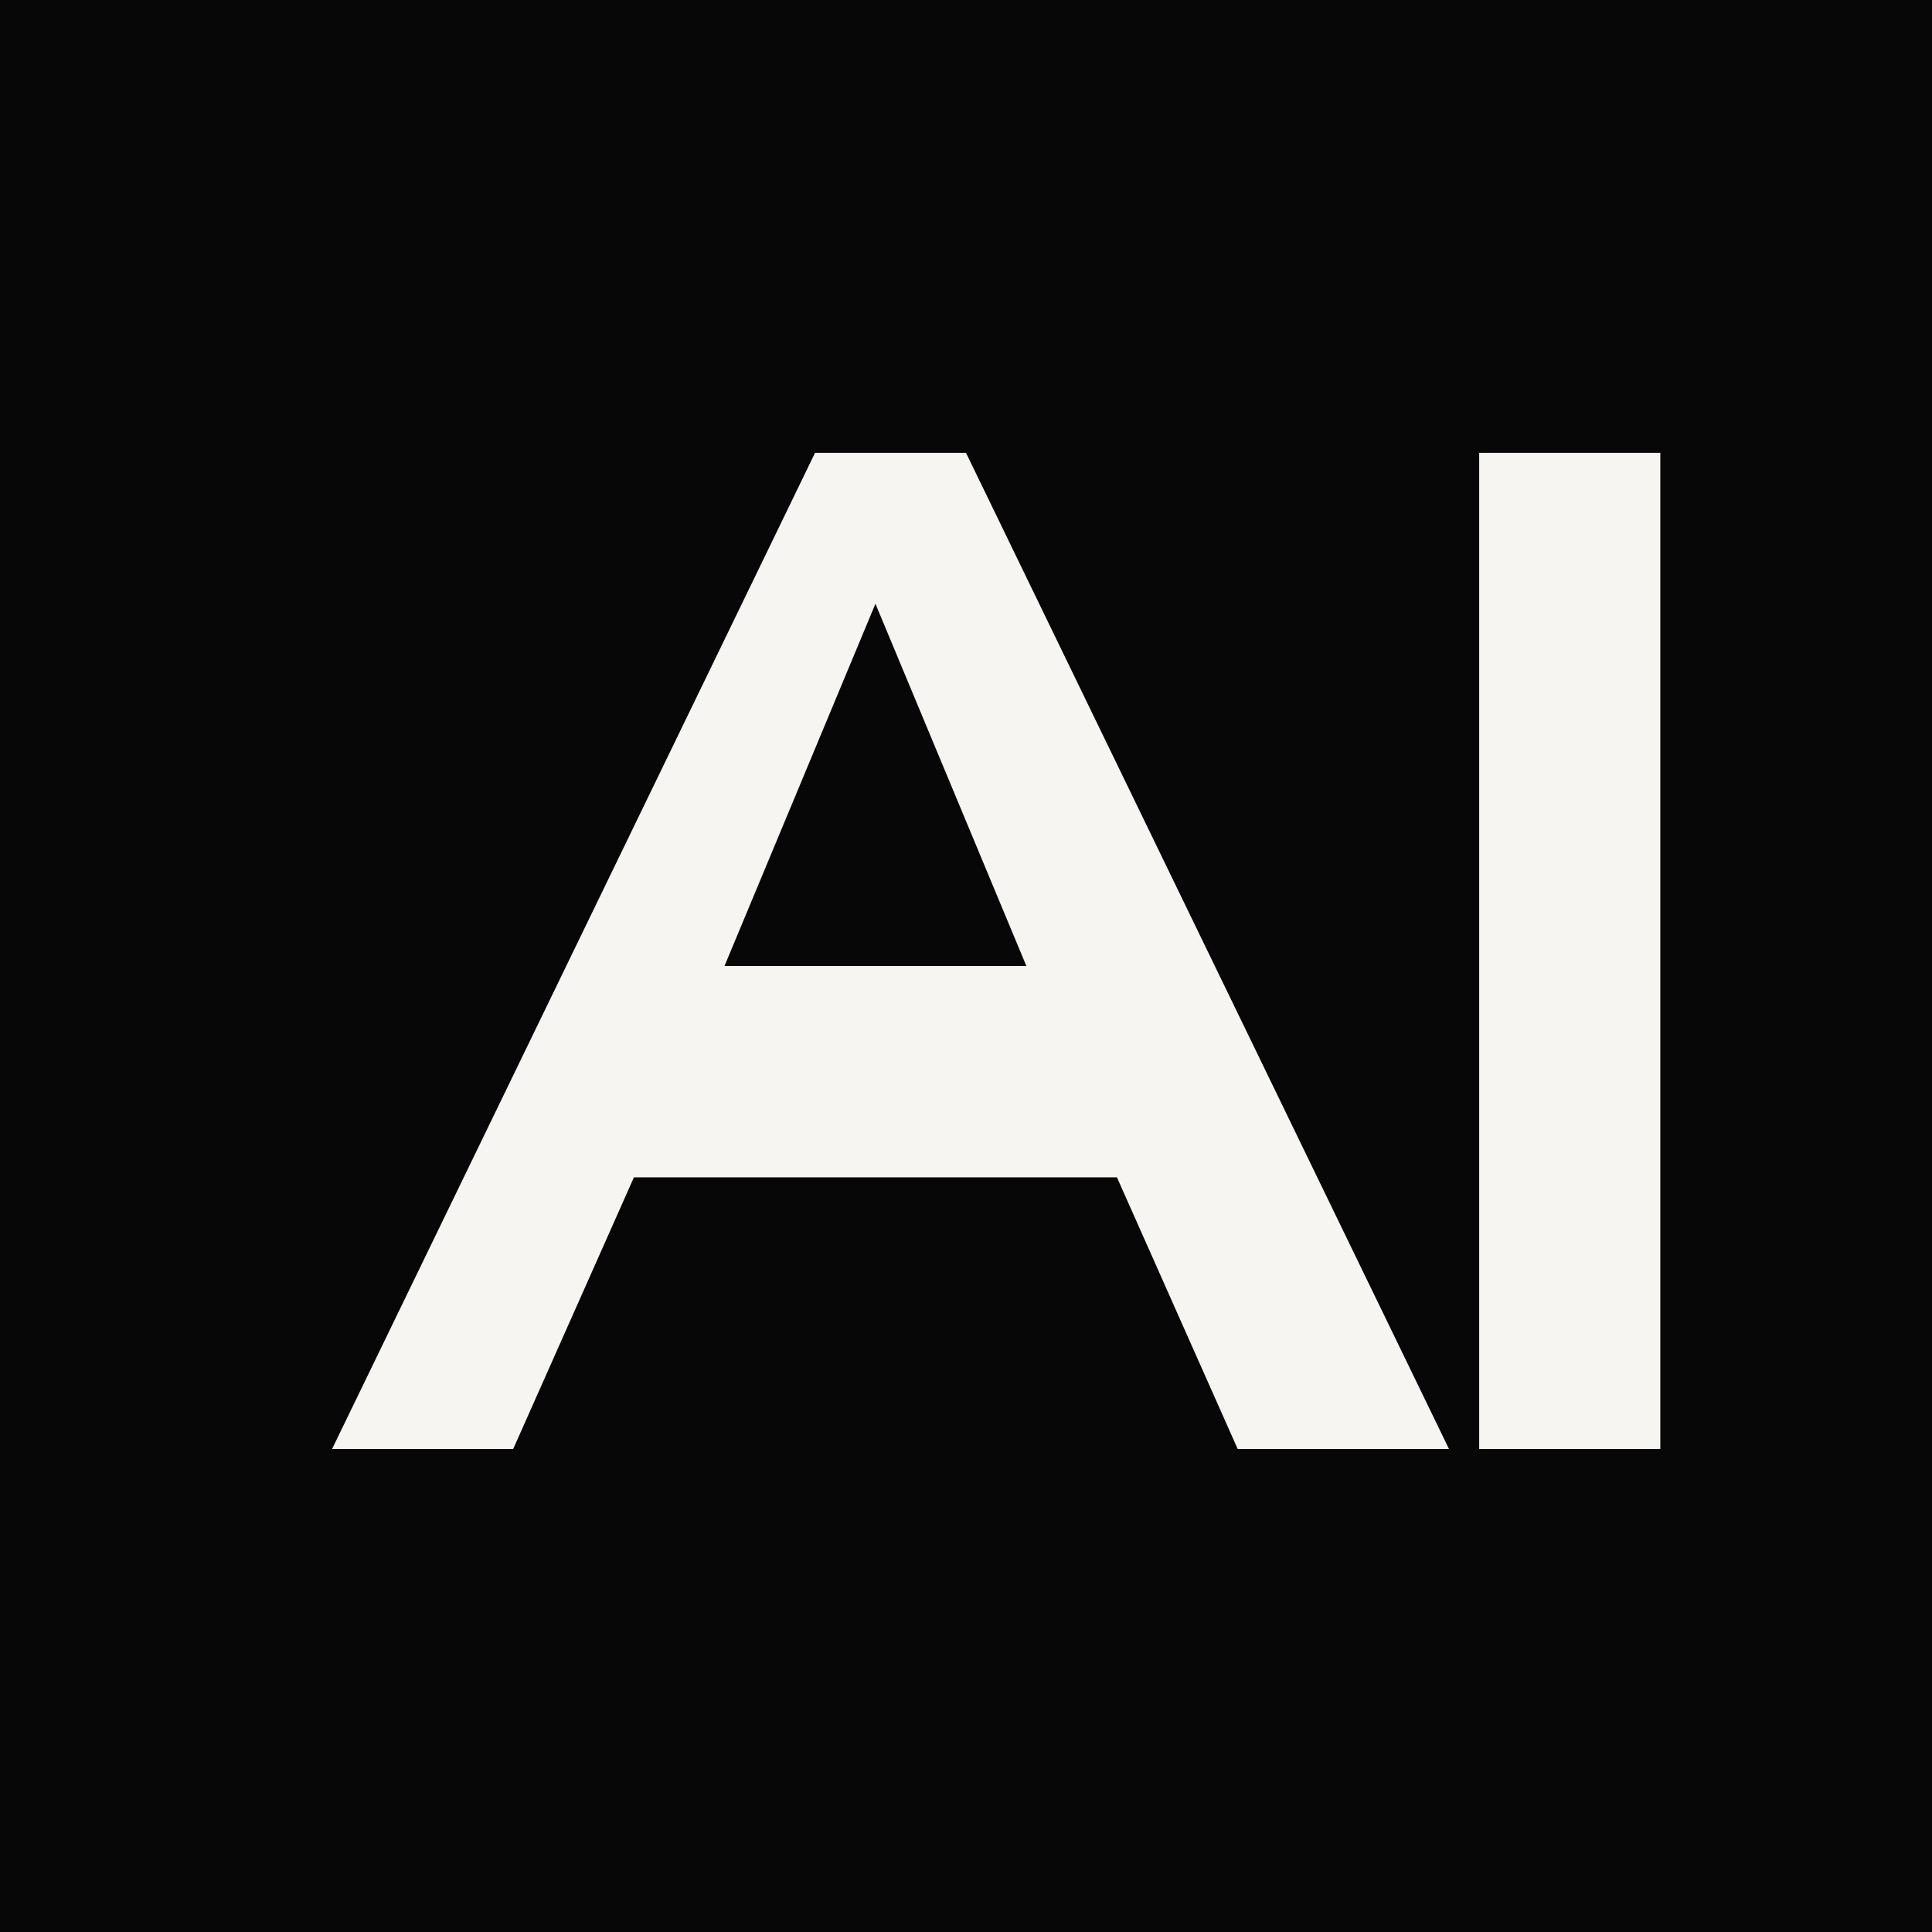
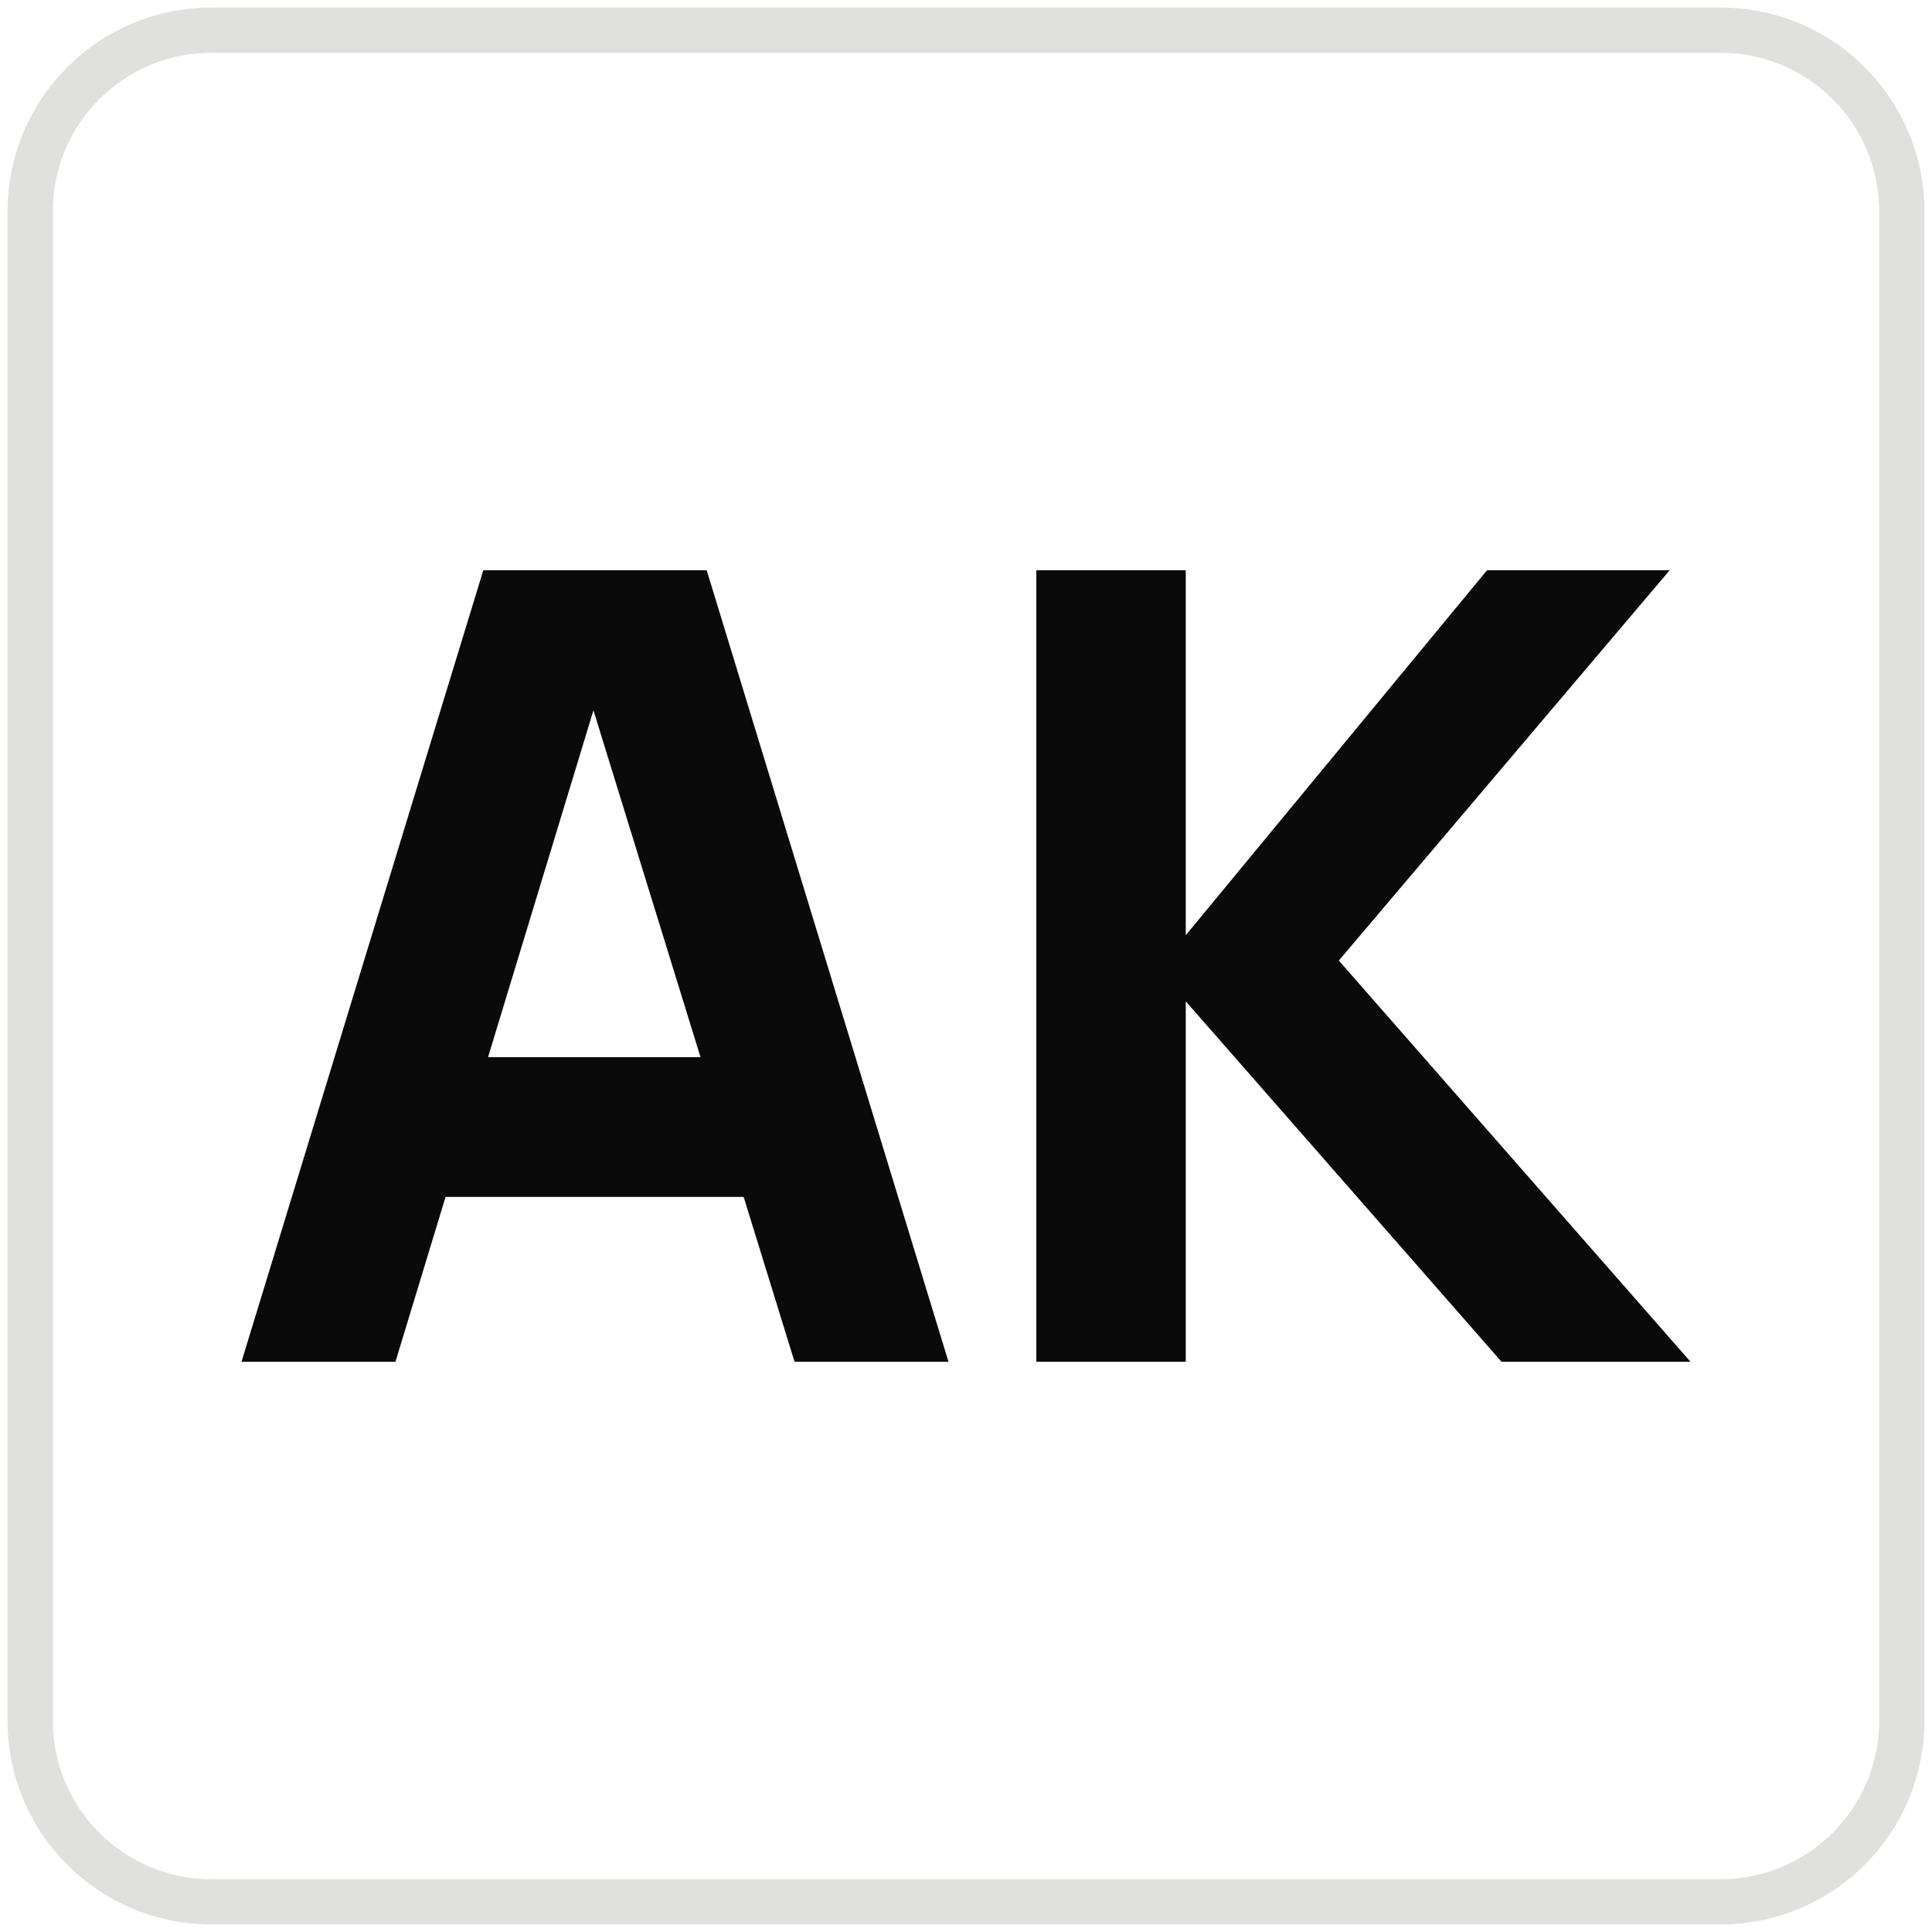
<svg xmlns="http://www.w3.org/2000/svg" viewBox="0 0 64 64">
-   <rect width="64" height="64" fill="#070707" />
-   <path d="M11 48 27 15h5L48 48h-7l-4-9H21l-4 9h-6Zm13-16h10l-5-12-5 12Zm25-17h6v33h-6V15Z" fill="#f6f5f1" />
+   <rect width="64" height="64" fill="#ffffff" />
+   <rect width="62" height="62" x="1" y="1" fill="none" stroke="#e0e0de" stroke-width="1.5" rx="6" />
+   <path d="M8.00 45.11 16.01 18.89H23.41L31.42 45.11H26.32L19.18 21.98H20.13L13.10 45.11ZM12.81 39.65V35.02H26.65V39.65ZM34.33 45.11V18.89H39.28V30.98L49.26 18.89H55.31L44.35 31.82L56.00 45.11H49.74L39.28 33.17V45.11Z" fill="#0a0a0a" />
</svg>
